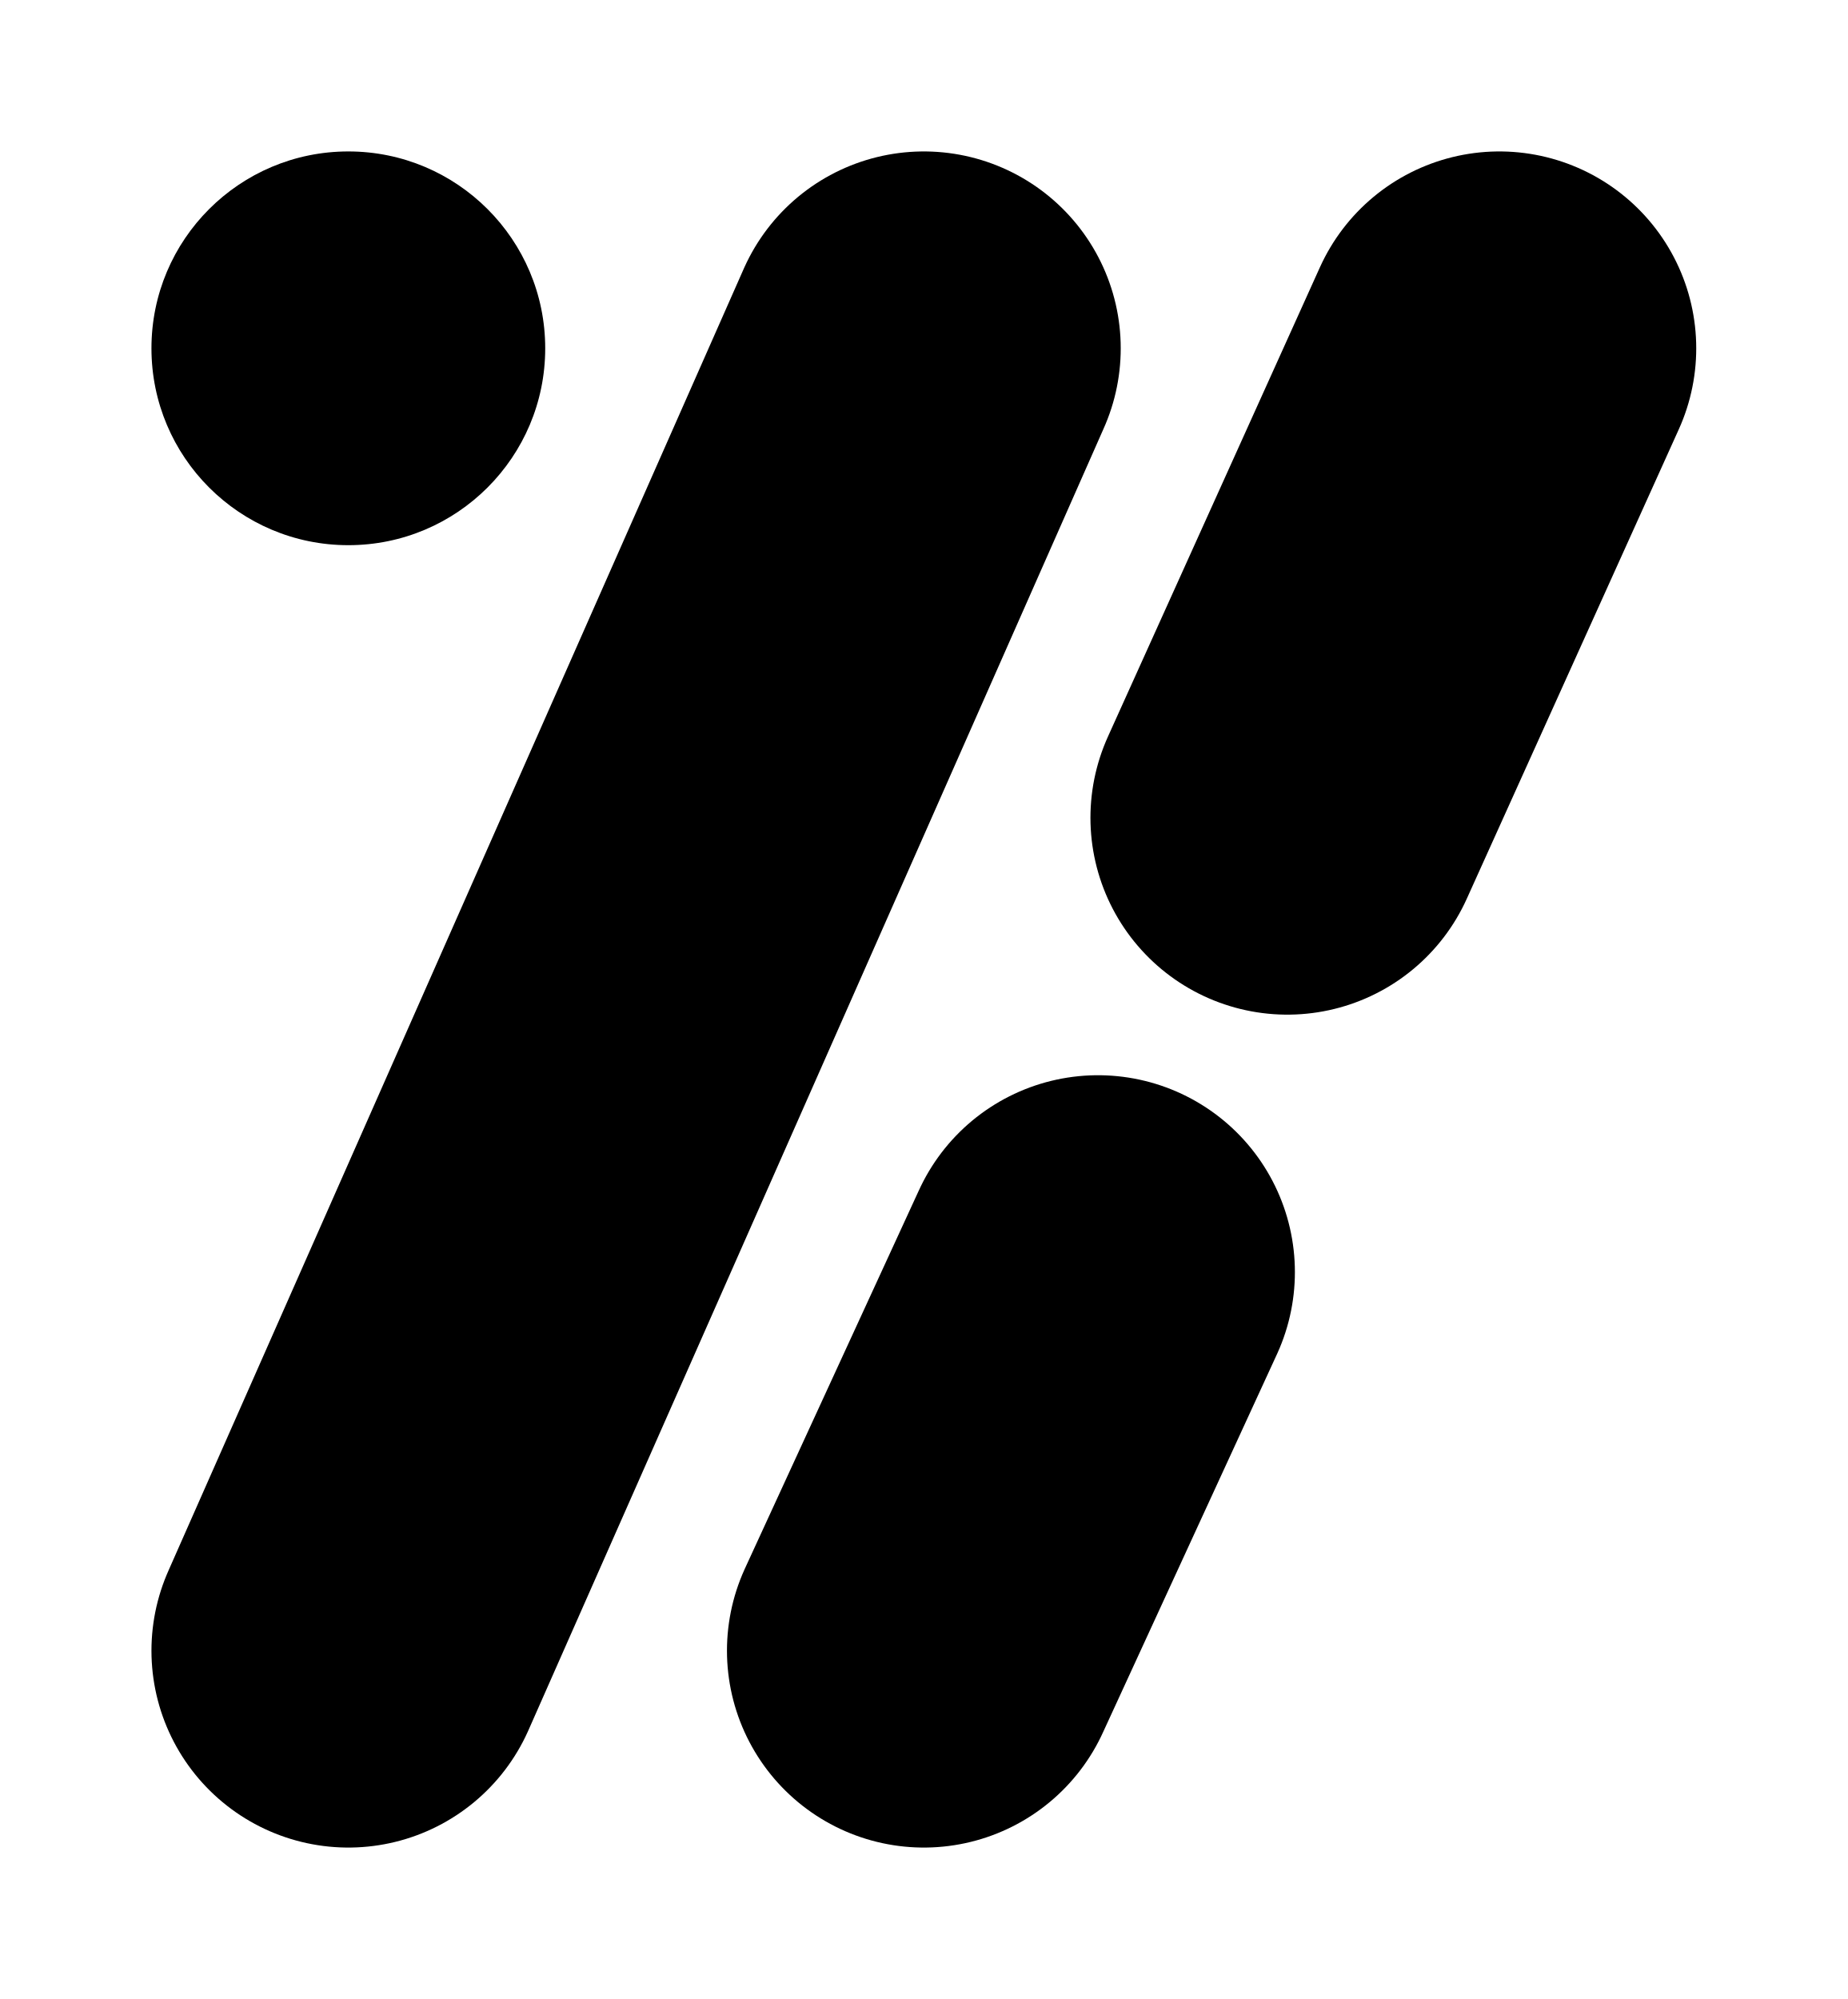
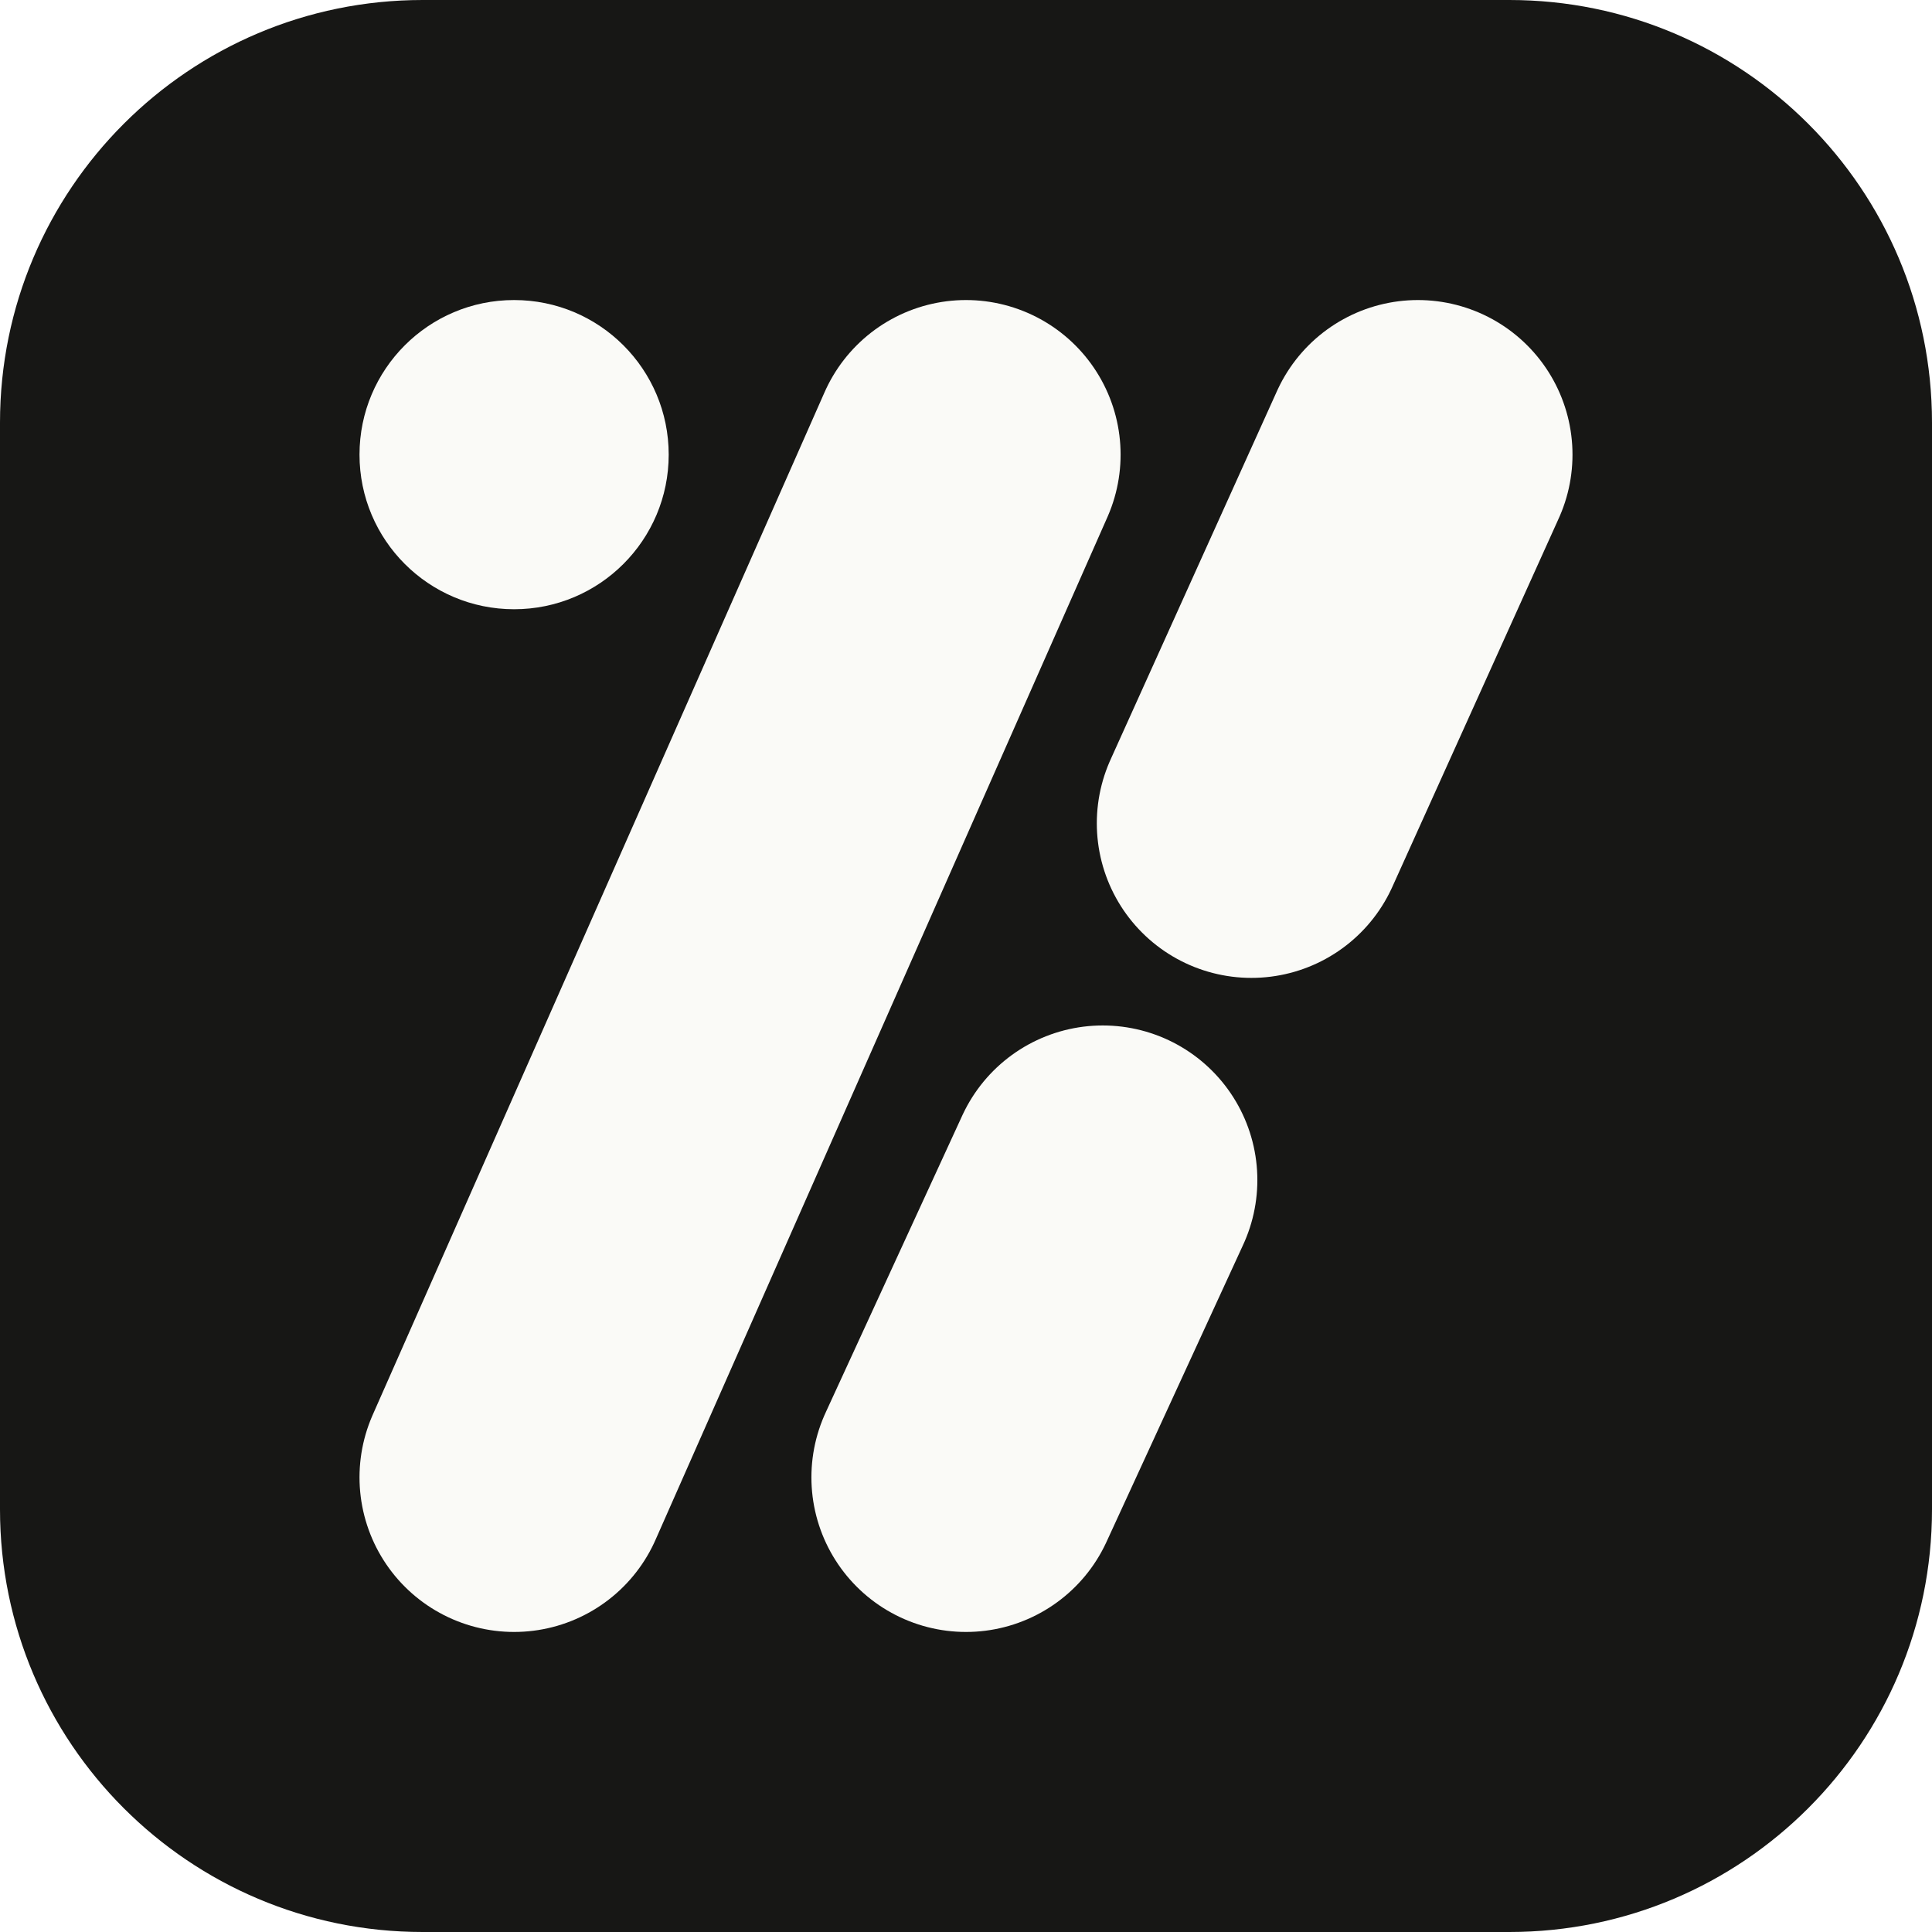
- <svg xmlns="http://www.w3.org/2000/svg" viewBox="36 4 244 264" role="img" aria-labelledby="title desc">
-   <style>svg{color:#000}@media(prefers-color-scheme:dark){svg{color:#fff}}</style>
-   <circle cx="82" cy="50" r="26" fill="currentColor" />
-   <path d="M82 222 158 50m48 62 28-62m-76 172 23-50" fill="none" stroke="currentColor" stroke-width="52" stroke-linecap="round" />
+ <svg xmlns="http://www.w3.org/2000/svg" viewBox="0 0 256 256" role="img" aria-labelledby="title desc">
+   <rect width="256" height="256" rx="56" fill="#171715" />
+   <svg x="24" y="24" width="208" height="208" viewBox="36 4 244 264">
+     <circle cx="82" cy="50" r="26" fill="#fafaf7" />
+     <path d="M82 222 158 50m48 62 28-62m-76 172 23-50" fill="none" stroke="#fafaf7" stroke-width="52" stroke-linecap="round" />
+   </svg>
</svg>
